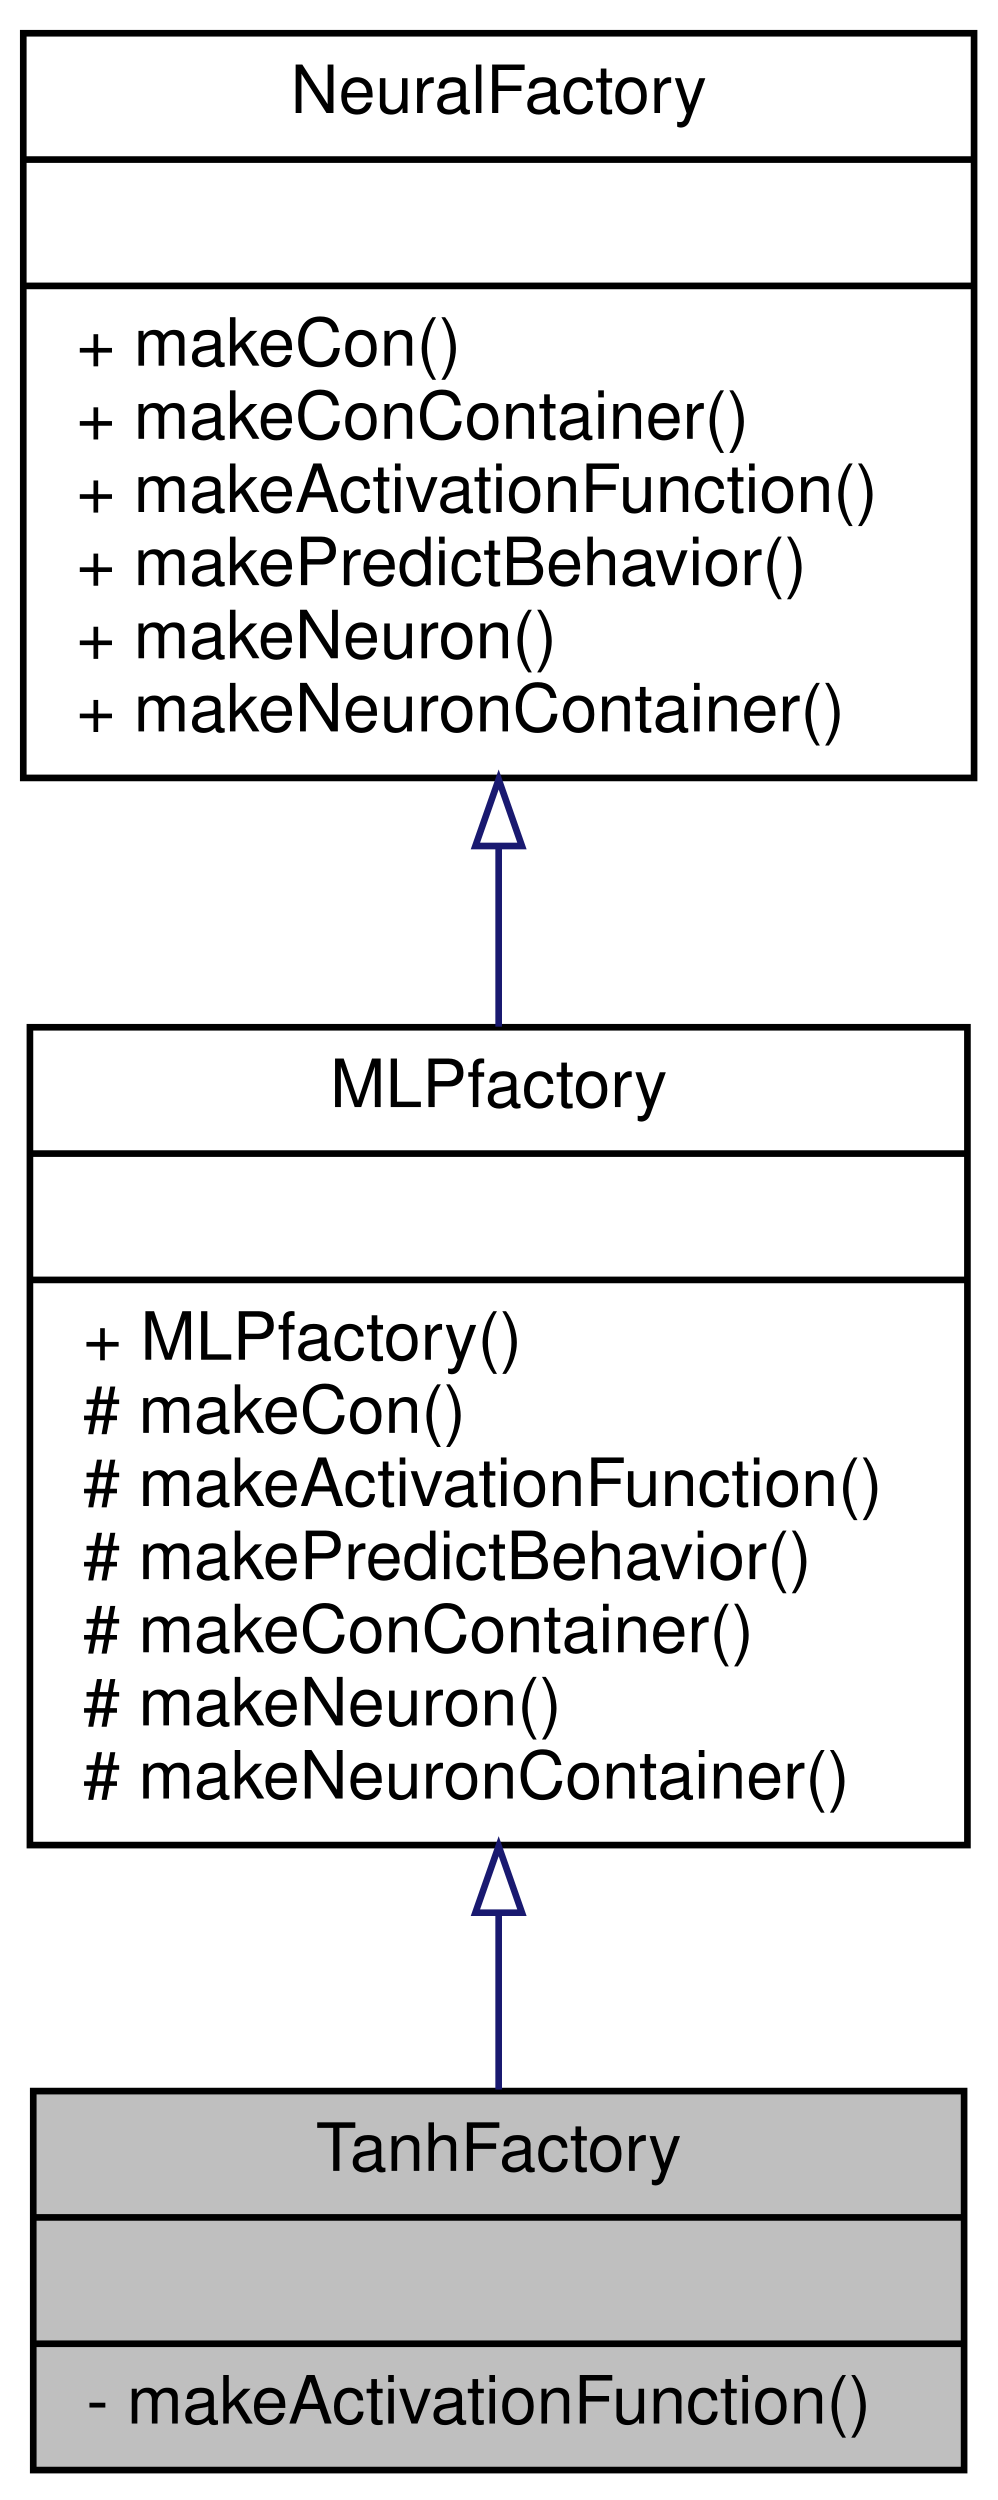
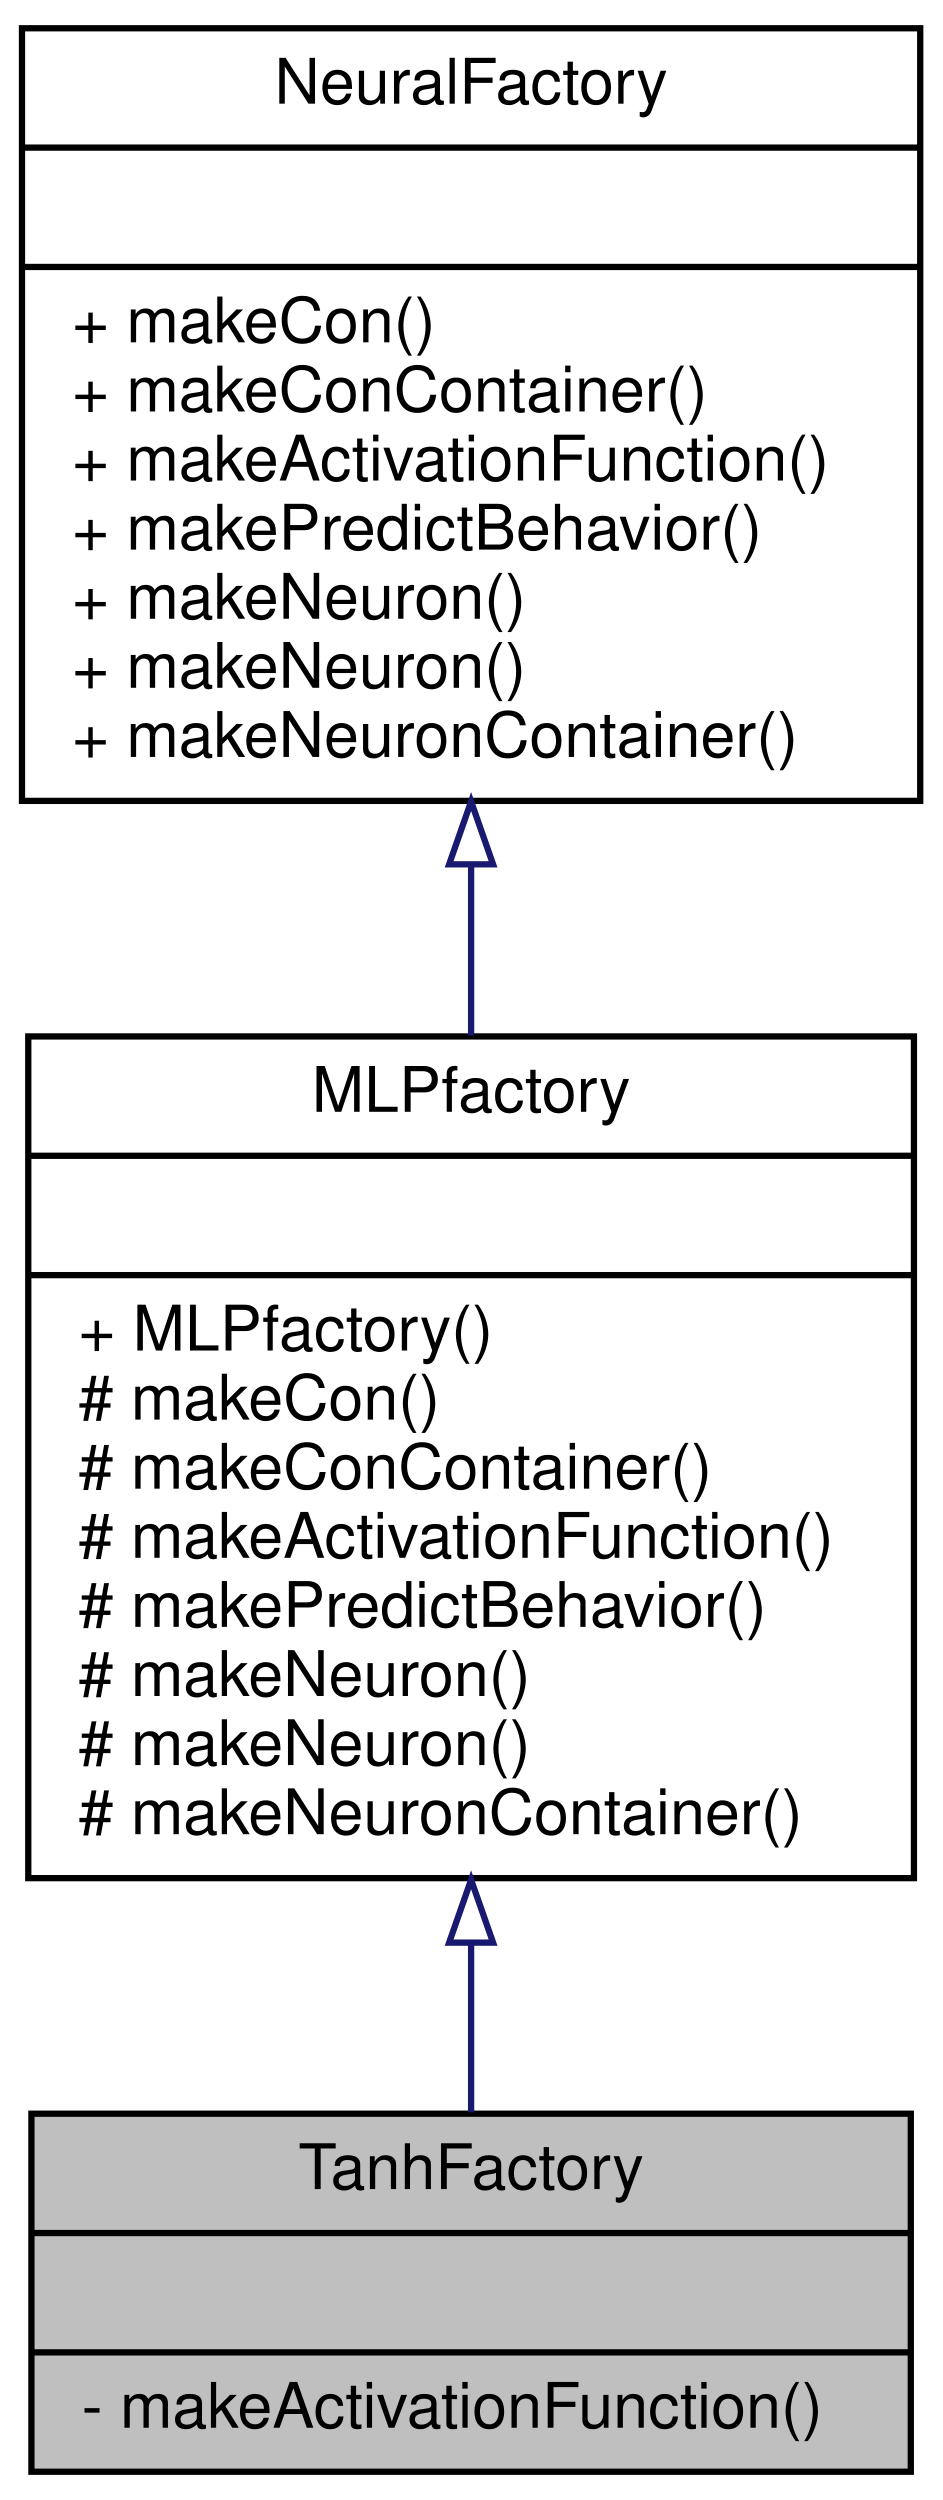
- <svg xmlns="http://www.w3.org/2000/svg" xmlns:xlink="http://www.w3.org/1999/xlink" width="150pt" height="376pt" viewBox="0.00 0.00 150.00 376.00">
-   <g id="graph1" class="graph" transform="scale(1 1) rotate(0) translate(4 372)">
-     <polygon fill="white" stroke="white" points="-4,5 -4,-372 147,-372 147,5 -4,5" />
+ <svg xmlns="http://www.w3.org/2000/svg" xmlns:xlink="http://www.w3.org/1999/xlink" width="150pt" height="398pt" viewBox="0.00 0.00 150.00 398.00">
+   <g id="graph1" class="graph" transform="scale(1 1) rotate(0) translate(4 394)">
+     <polygon fill="white" stroke="white" points="-4,5 -4,-394 147,-394 147,5 -4,5" />
    <g id="node1" class="node">
      <polygon fill="#bfbfbf" stroke="black" points="1,-0.5 1,-57.5 141,-57.5 141,-0.5 1,-0.5" />
      <text text-anchor="middle" x="71" y="-45.5" font-family="Helvetica,sans-Serif" font-size="10.00">TanhFactory</text>
      <polyline fill="none" stroke="black" points="1,-38.5 141,-38.5 " />
      <text text-anchor="middle" x="71" y="-26.5" font-family="Helvetica,sans-Serif" font-size="10.00"> </text>
      <polyline fill="none" stroke="black" points="1,-19.5 141,-19.5 " />
      <text text-anchor="start" x="9" y="-7.5" font-family="Helvetica,sans-Serif" font-size="10.00">- makeActivationFunction()</text>
    </g>
    <g id="node2" class="node">
      <a xlink:href="class_m_l_pfactory.html" target="_top" xlink:title="class MLPfactory -">
-         <polygon fill="white" stroke="black" points="0.5,-94.5 0.5,-217.5 141.5,-217.5 141.5,-94.5 0.5,-94.5" />
-         <text text-anchor="middle" x="71" y="-205.5" font-family="Helvetica,sans-Serif" font-size="10.00">MLPfactory</text>
-         <polyline fill="none" stroke="black" points="0.5,-198.5 141.5,-198.5 " />
-         <text text-anchor="middle" x="71" y="-186.5" font-family="Helvetica,sans-Serif" font-size="10.00"> </text>
-         <polyline fill="none" stroke="black" points="0.5,-179.5 141.5,-179.5 " />
-         <text text-anchor="start" x="8.5" y="-167.5" font-family="Helvetica,sans-Serif" font-size="10.00">+ MLPfactory()</text>
-         <text text-anchor="start" x="8.5" y="-156.5" font-family="Helvetica,sans-Serif" font-size="10.00"># makeCon()</text>
-         <text text-anchor="start" x="8.5" y="-145.5" font-family="Helvetica,sans-Serif" font-size="10.00"># makeActivationFunction()</text>
-         <text text-anchor="start" x="8.5" y="-134.5" font-family="Helvetica,sans-Serif" font-size="10.00"># makePredictBehavior()</text>
-         <text text-anchor="start" x="8.5" y="-123.5" font-family="Helvetica,sans-Serif" font-size="10.00"># makeConContainer()</text>
-         <text text-anchor="start" x="8.5" y="-112.5" font-family="Helvetica,sans-Serif" font-size="10.00"># makeNeuron()</text>
-         <text text-anchor="start" x="8.5" y="-101.5" font-family="Helvetica,sans-Serif" font-size="10.00"># makeNeuronContainer()</text>
+         <polygon fill="white" stroke="black" points="0.5,-95 0.5,-229 141.5,-229 141.5,-95 0.5,-95" />
+         <text text-anchor="middle" x="71" y="-217" font-family="Helvetica,sans-Serif" font-size="10.00">MLPfactory</text>
+         <polyline fill="none" stroke="black" points="0.5,-210 141.5,-210 " />
+         <text text-anchor="middle" x="71" y="-198" font-family="Helvetica,sans-Serif" font-size="10.00"> </text>
+         <polyline fill="none" stroke="black" points="0.5,-191 141.5,-191 " />
+         <text text-anchor="start" x="8.5" y="-179" font-family="Helvetica,sans-Serif" font-size="10.00">+ MLPfactory()</text>
+         <text text-anchor="start" x="8.5" y="-168" font-family="Helvetica,sans-Serif" font-size="10.00"># makeCon()</text>
+         <text text-anchor="start" x="8.5" y="-157" font-family="Helvetica,sans-Serif" font-size="10.00"># makeConContainer()</text>
+         <text text-anchor="start" x="8.5" y="-146" font-family="Helvetica,sans-Serif" font-size="10.00"># makeActivationFunction()</text>
+         <text text-anchor="start" x="8.5" y="-135" font-family="Helvetica,sans-Serif" font-size="10.00"># makePredictBehavior()</text>
+         <text text-anchor="start" x="8.5" y="-124" font-family="Helvetica,sans-Serif" font-size="10.00"># makeNeuron()</text>
+         <text text-anchor="start" x="8.5" y="-113" font-family="Helvetica,sans-Serif" font-size="10.00"># makeNeuron()</text>
+         <text text-anchor="start" x="8.5" y="-102" font-family="Helvetica,sans-Serif" font-size="10.00"># makeNeuronContainer()</text>
      </a>
    </g>
    <g id="edge2" class="edge">
-       <path fill="none" stroke="midnightblue" d="M71,-84.138C71,-74.8 71,-65.715 71,-57.738" />
-       <polygon fill="none" stroke="midnightblue" points="67.5,-84.331 71,-94.331 74.5,-84.331 67.5,-84.331" />
+       <path fill="none" stroke="midnightblue" d="M71,-84.665C71,-75.081 71,-65.815 71,-57.719" />
+       <polygon fill="none" stroke="midnightblue" points="67.5,-84.732 71,-94.732 74.5,-84.733 67.5,-84.732" />
    </g>
    <g id="node4" class="node">
      <a xlink:href="class_neural_factory.html" target="_top" xlink:title="class NeuralFactory -">
-         <polygon fill="white" stroke="black" points="-0.5,-255 -0.5,-367 142.5,-367 142.5,-255 -0.5,-255" />
-         <text text-anchor="middle" x="71" y="-355" font-family="Helvetica,sans-Serif" font-size="10.00">NeuralFactory</text>
-         <polyline fill="none" stroke="black" points="-0.5,-348 142.5,-348 " />
-         <text text-anchor="middle" x="71" y="-336" font-family="Helvetica,sans-Serif" font-size="10.00"> </text>
-         <polyline fill="none" stroke="black" points="-0.5,-329 142.5,-329 " />
-         <text text-anchor="start" x="7.5" y="-317" font-family="Helvetica,sans-Serif" font-size="10.00">+ makeCon()</text>
-         <text text-anchor="start" x="7.5" y="-306" font-family="Helvetica,sans-Serif" font-size="10.00">+ makeConContainer()</text>
-         <text text-anchor="start" x="7.5" y="-295" font-family="Helvetica,sans-Serif" font-size="10.00">+ makeActivationFunction()</text>
-         <text text-anchor="start" x="7.5" y="-284" font-family="Helvetica,sans-Serif" font-size="10.00">+ makePredictBehavior()</text>
-         <text text-anchor="start" x="7.5" y="-273" font-family="Helvetica,sans-Serif" font-size="10.00">+ makeNeuron()</text>
-         <text text-anchor="start" x="7.5" y="-262" font-family="Helvetica,sans-Serif" font-size="10.00">+ makeNeuronContainer()</text>
+         <polygon fill="white" stroke="black" points="-0.5,-266.5 -0.5,-389.5 142.5,-389.5 142.5,-266.5 -0.5,-266.5" />
+         <text text-anchor="middle" x="71" y="-377.5" font-family="Helvetica,sans-Serif" font-size="10.00">NeuralFactory</text>
+         <polyline fill="none" stroke="black" points="-0.5,-370.5 142.5,-370.5 " />
+         <text text-anchor="middle" x="71" y="-358.5" font-family="Helvetica,sans-Serif" font-size="10.00"> </text>
+         <polyline fill="none" stroke="black" points="-0.5,-351.5 142.5,-351.5 " />
+         <text text-anchor="start" x="7.5" y="-339.5" font-family="Helvetica,sans-Serif" font-size="10.00">+ makeCon()</text>
+         <text text-anchor="start" x="7.5" y="-328.5" font-family="Helvetica,sans-Serif" font-size="10.00">+ makeConContainer()</text>
+         <text text-anchor="start" x="7.5" y="-317.5" font-family="Helvetica,sans-Serif" font-size="10.00">+ makeActivationFunction()</text>
+         <text text-anchor="start" x="7.5" y="-306.5" font-family="Helvetica,sans-Serif" font-size="10.00">+ makePredictBehavior()</text>
+         <text text-anchor="start" x="7.5" y="-295.5" font-family="Helvetica,sans-Serif" font-size="10.00">+ makeNeuron()</text>
+         <text text-anchor="start" x="7.5" y="-284.5" font-family="Helvetica,sans-Serif" font-size="10.00">+ makeNeuron()</text>
+         <text text-anchor="start" x="7.5" y="-273.5" font-family="Helvetica,sans-Serif" font-size="10.00">+ makeNeuronContainer()</text>
      </a>
    </g>
    <g id="edge4" class="edge">
-       <path fill="none" stroke="midnightblue" d="M71,-244.718C71,-235.717 71,-226.505 71,-217.593" />
-       <polygon fill="none" stroke="midnightblue" points="67.5,-244.763 71,-254.763 74.5,-244.764 67.5,-244.763" />
+       <path fill="none" stroke="midnightblue" d="M71,-256.317C71,-247.296 71,-238.088 71,-229.143" />
+       <polygon fill="none" stroke="midnightblue" points="67.5,-256.398 71,-266.398 74.5,-256.398 67.5,-256.398" />
    </g>
  </g>
</svg>
